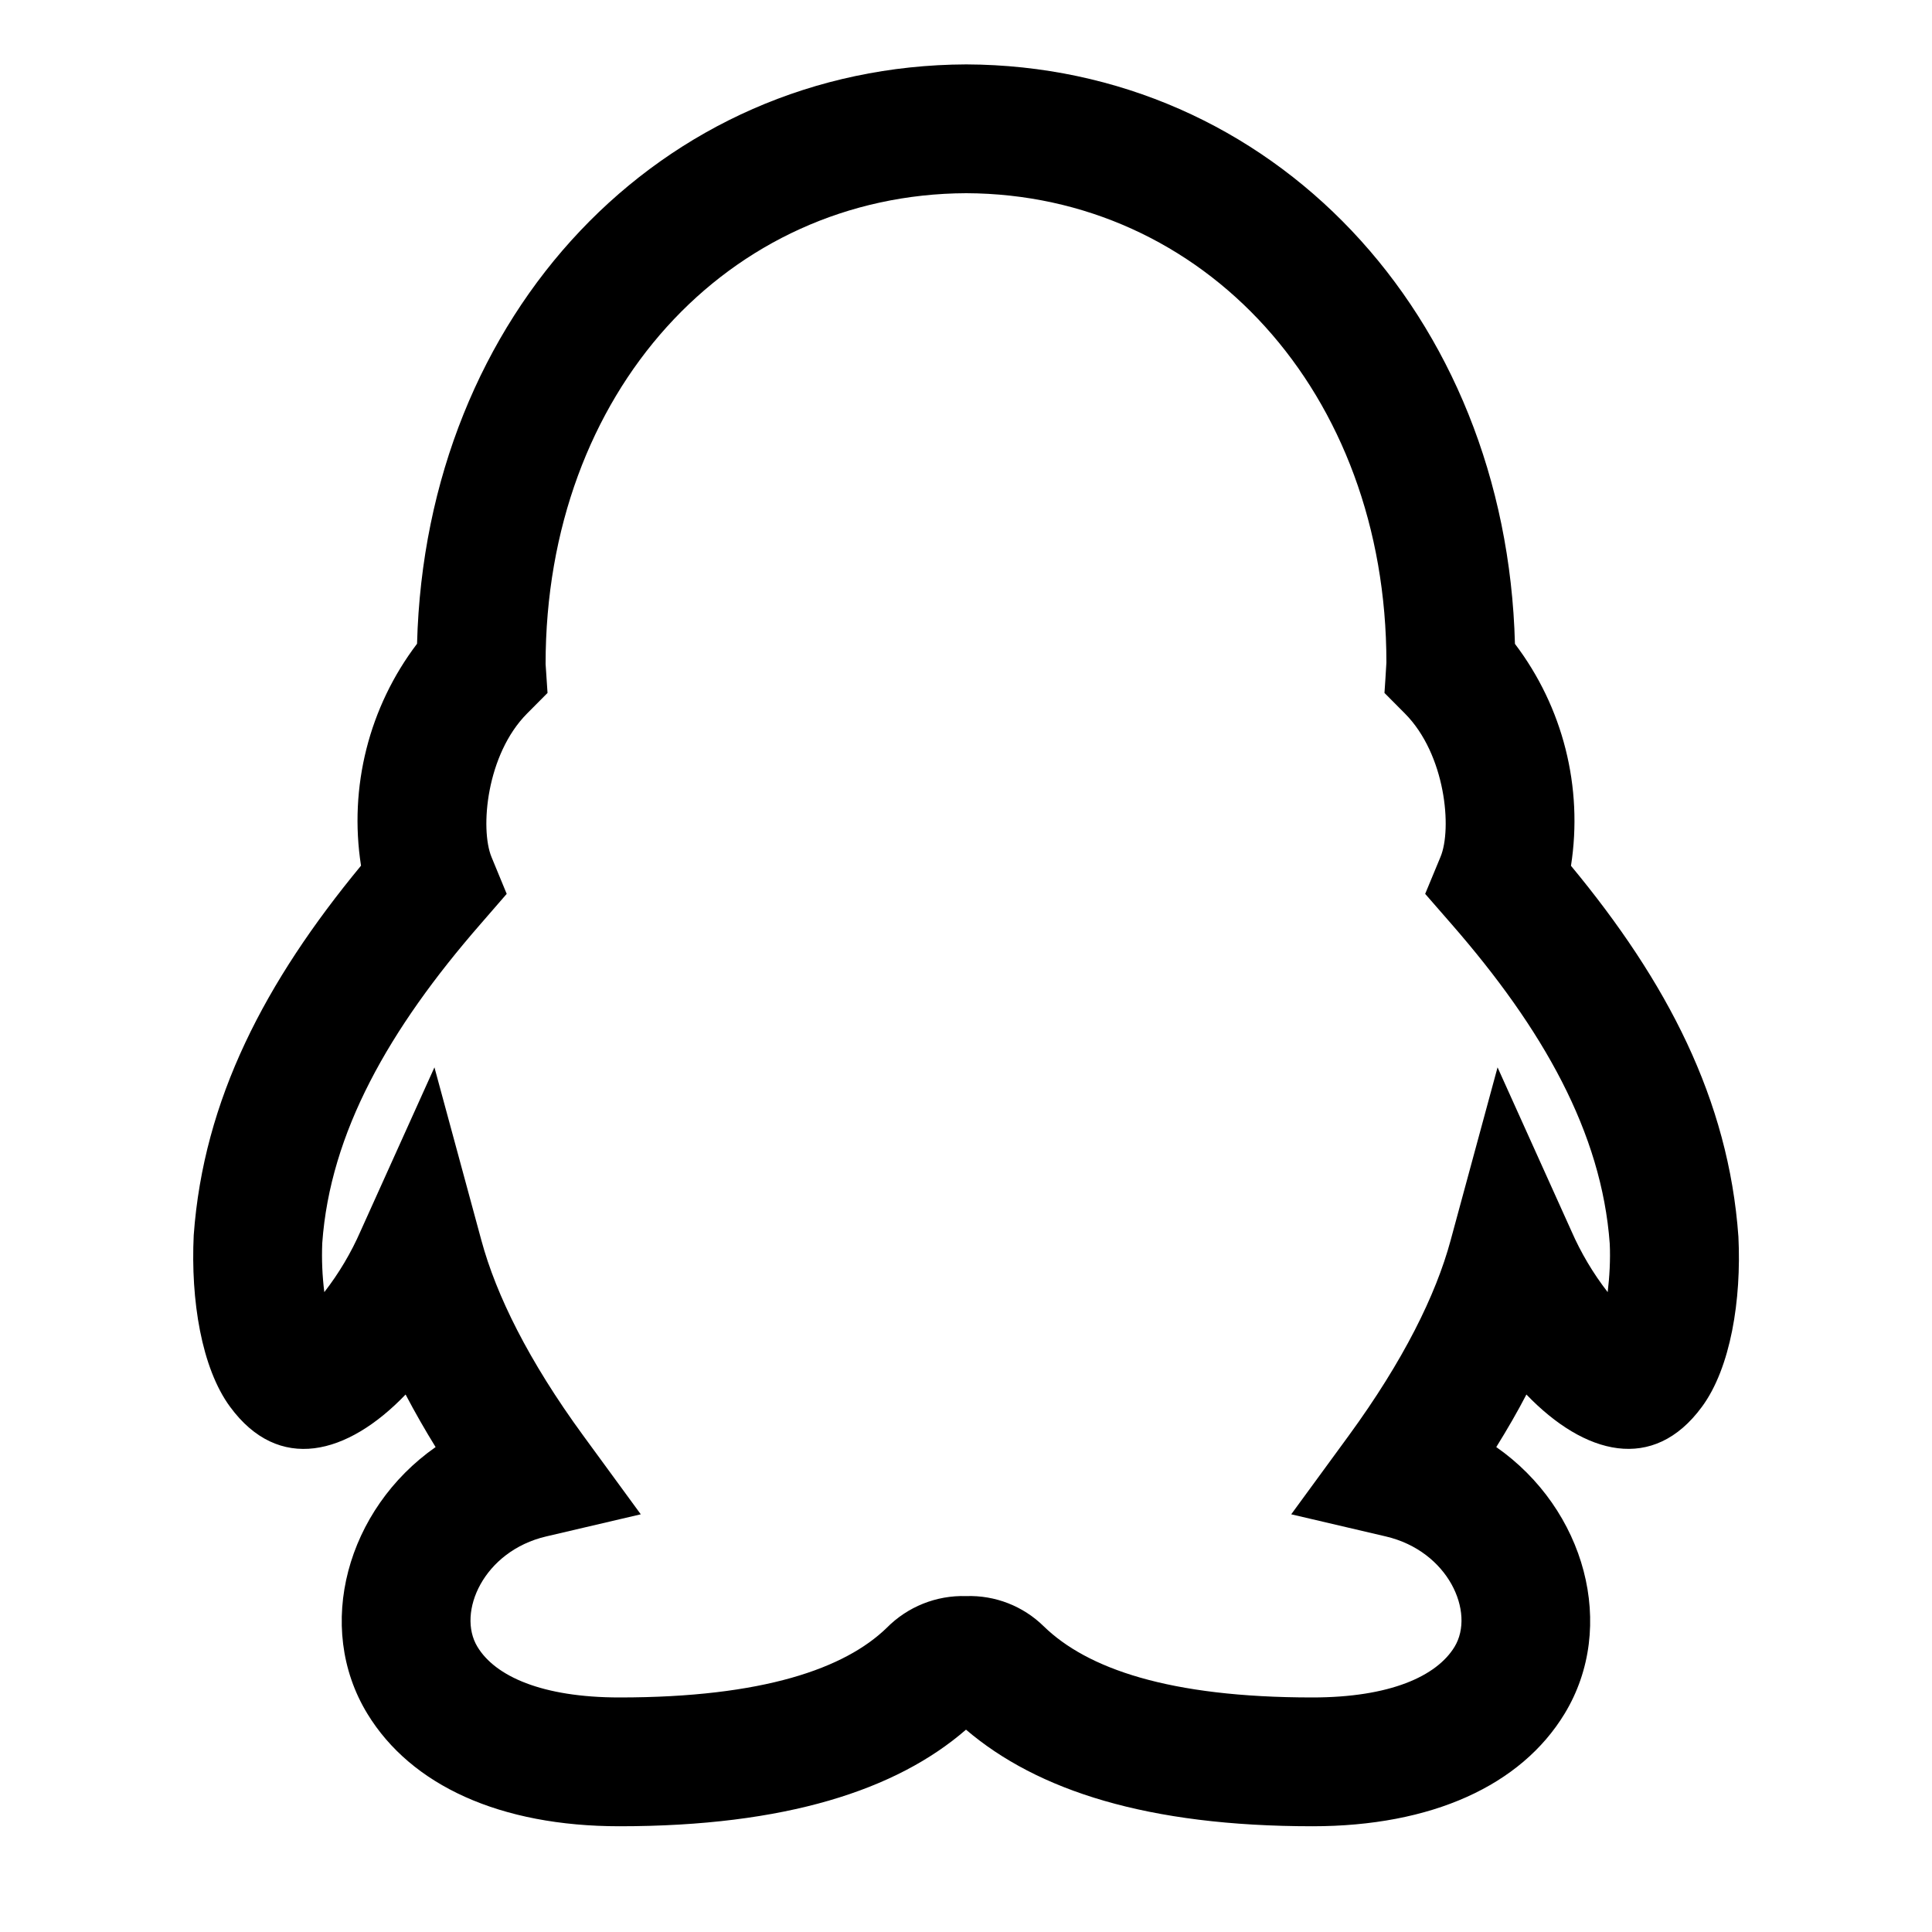
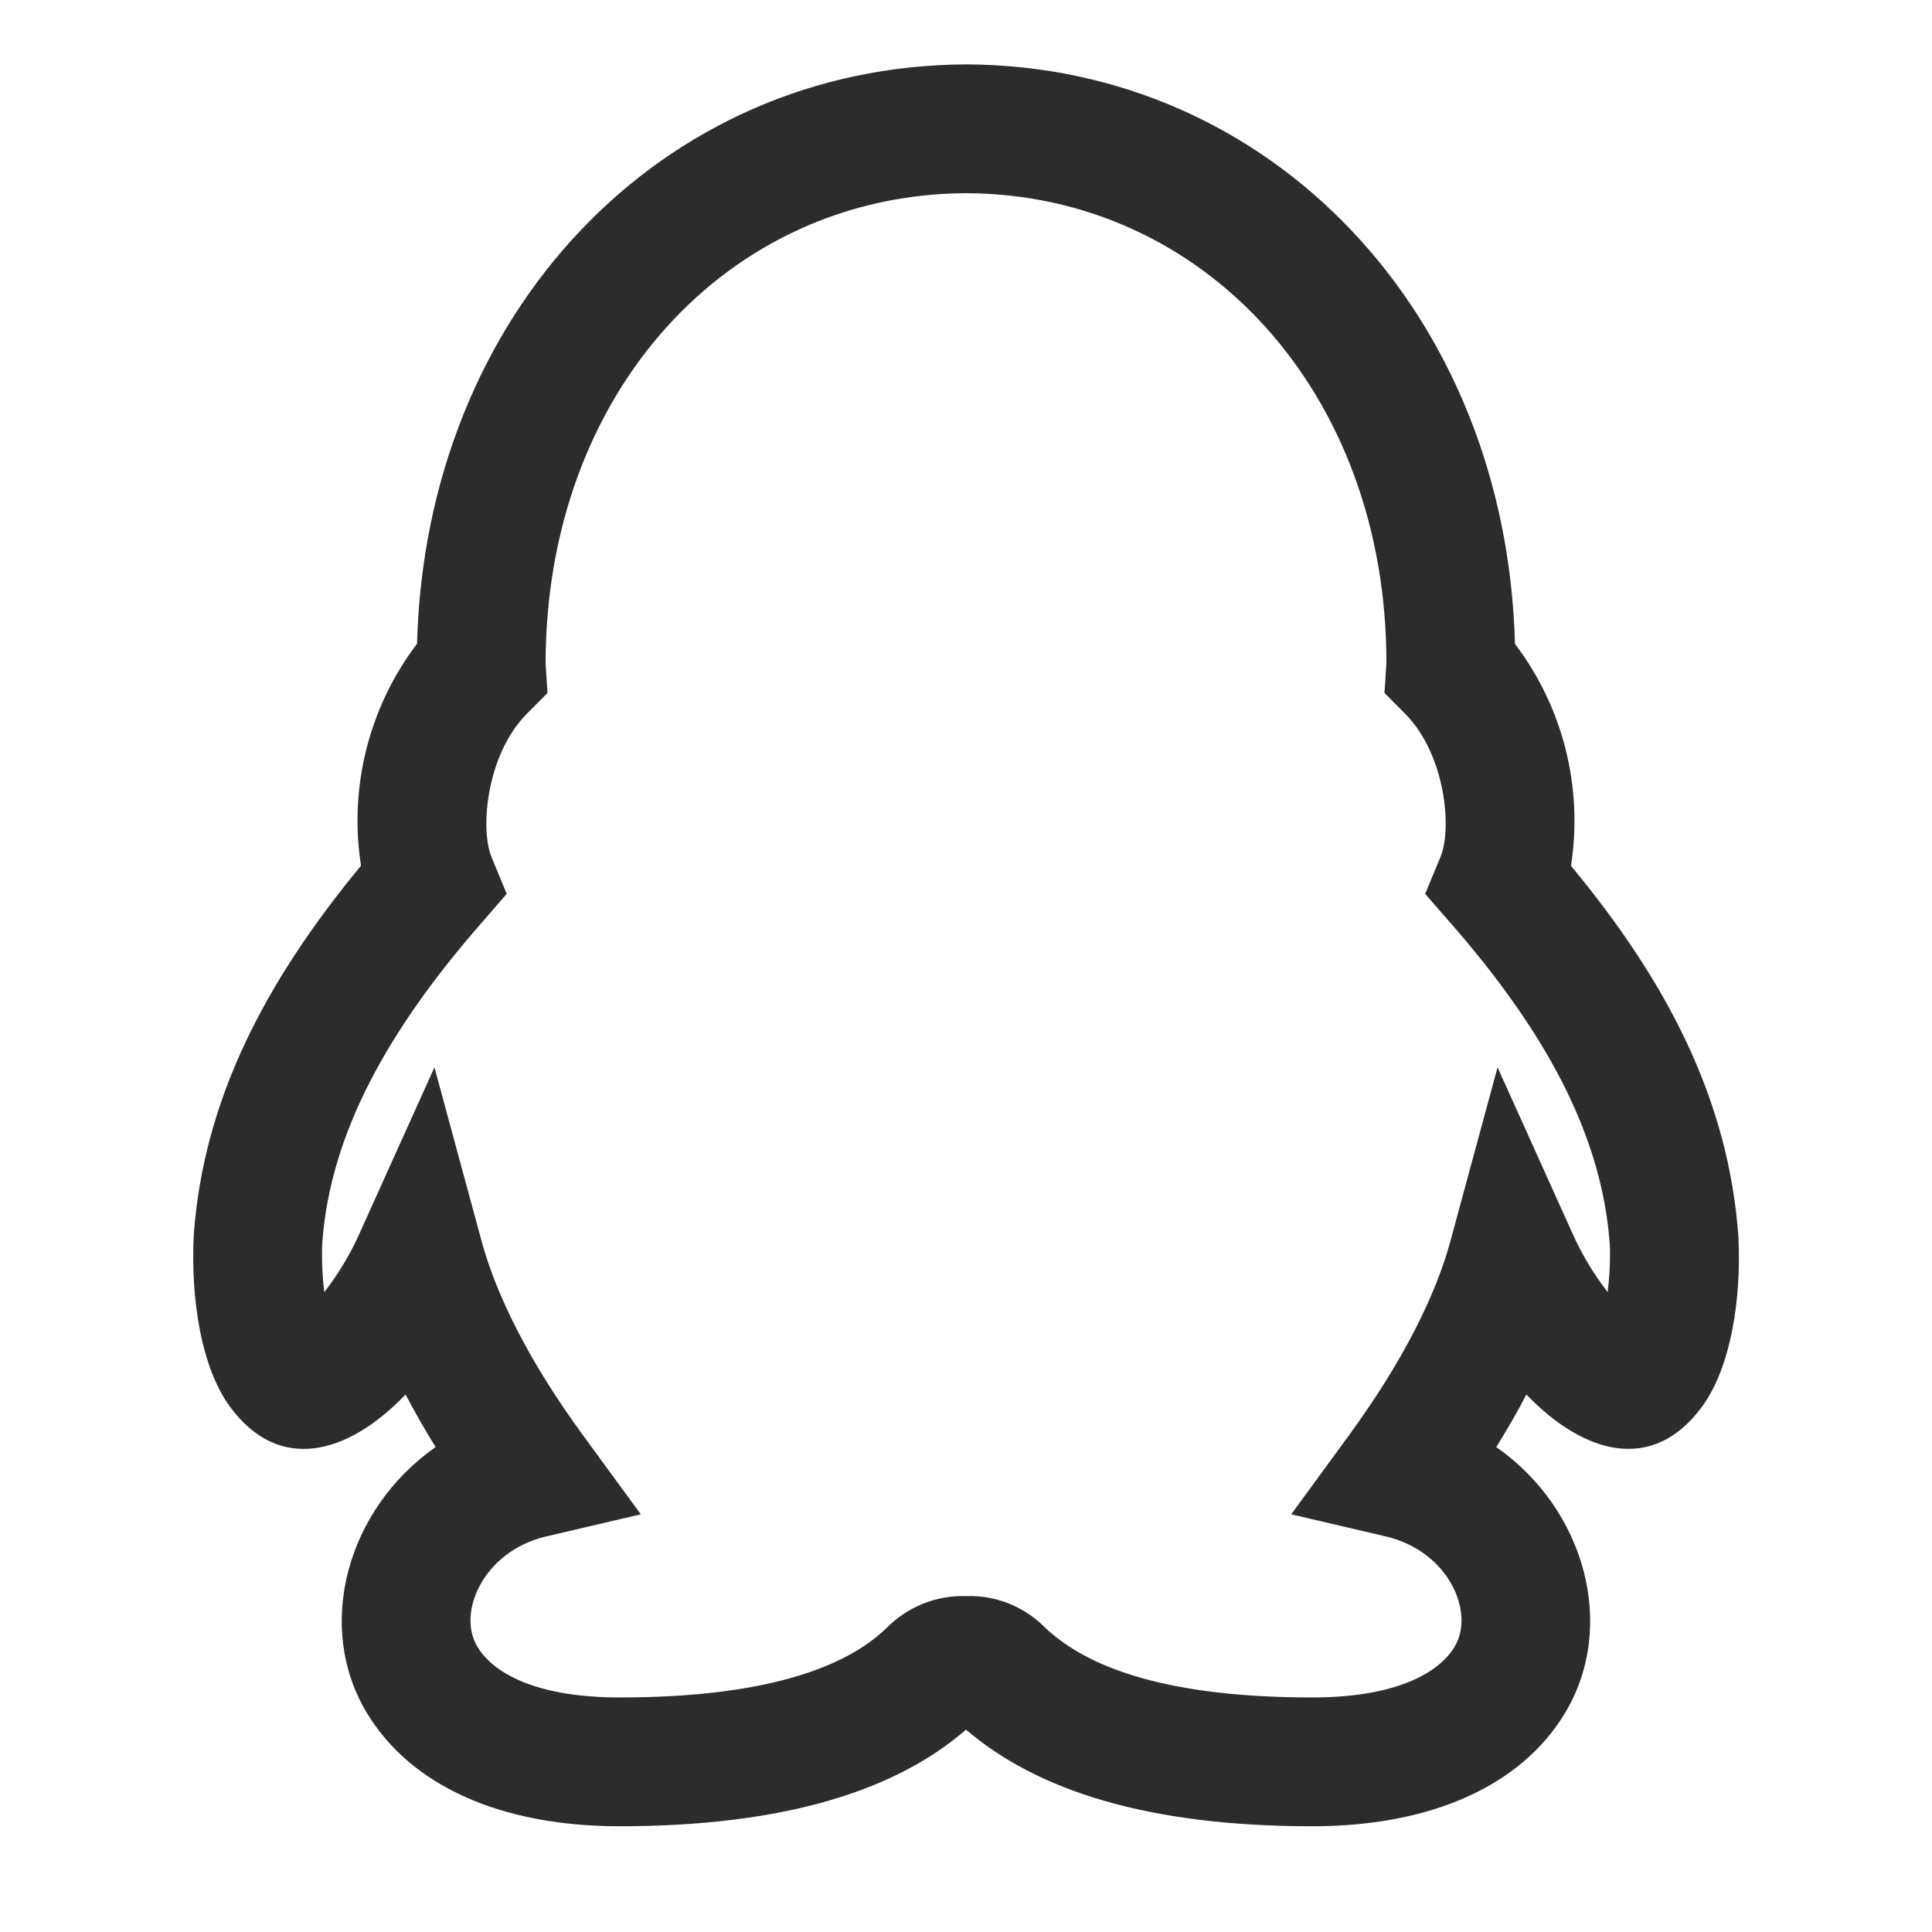
- <svg xmlns="http://www.w3.org/2000/svg" width="25" height="25" class="icon" viewBox="0 0 1024 1024">
-   <path d="M802.953 341.265C798.379 166.23 673.792 34.748 512.137 34.133c-161.929.615-286.516 132.096-291.09 307.064a154.9 154.9 0 0 0-29.696 117.623c-50.722 61.44-83.49 123.836-88.678 195.926-1.638 34.27 4.096 70.246 19.251 90.863 25.805 35.157 62.191 25.668 93.048-6.486a460 460 0 0 0 15.906 27.853c-47.036 32.905-64.307 95.164-36.181 141.312 23.21 38.093 70.519 59.665 133.666 59.665 87.927 0 146.773-19.183 183.637-51.2 37.82 32.29 96.324 51.2 183.637 51.2 63.147 0 110.456-21.572 133.598-59.597 28.126-46.216 10.923-108.475-36.181-141.38 5.94-9.557 11.264-18.773 15.974-27.853 30.857 32.086 67.243 41.643 93.048 6.486 15.223-20.685 20.958-56.662 19.32-90.112-5.19-72.841-37.957-135.305-88.747-196.608a154.97 154.97 0 0 0-29.696-117.624m49.152 343.586a152.2 152.2 0 0 1-19.252-32.426l-39.116-86.7-24.918 91.82c-7.782 28.74-24.849 63.488-53.999 103.424l-30.447 41.642 50.176 11.742c33.178 7.782 47.446 40.277 36.386 58.505-9.489 15.564-34.201 26.828-75.366 26.828-76.186 0-119.467-15.428-142.336-37.683a55.98 55.98 0 0 0-41.165-16.042 56.66 56.66 0 0 0-42.12 16.861c-22.119 21.436-65.331 36.864-141.585 36.864-41.097 0-65.878-11.264-75.298-26.828-11.06-18.16 3.208-50.723 36.386-58.505l50.176-11.742-30.447-41.642c-29.15-39.868-46.217-74.684-54-103.424l-24.917-91.82-39.116 86.7a152.2 152.2 0 0 1-19.252 32.426 157.5 157.5 0 0 1-1.092-26.01c4.164-58.367 35.294-113.322 83.9-169.096l13.858-15.974-8.055-19.525c-6.144-14.95-2.731-54.34 18.841-76.049l10.855-10.922-1.024-15.36c0-144.18 97.007-249.037 222.959-249.515 125.61.478 222.685 105.335 222.685 248.764 0 1.092-1.024 16.11-1.024 16.11l10.855 10.923c21.572 21.71 25.054 61.167 18.841 75.981l-8.123 19.593 13.926 15.974c48.47 55.57 79.599 110.524 83.9 169.438.41 8.533-.137 17.75-1.092 25.668" />
+ <svg xmlns="http://www.w3.org/2000/svg" t="1752882037353" class="icon" viewBox="0 0 1024 1024" version="1.1" p-id="9252" width="25" height="25">
+   <path d="M802.953 341.265C798.379 166.229 673.792 34.748 512.137 34.133 350.208 34.748 225.621 166.229 221.047 341.197a154.897 154.897 0 0 0-29.696 117.623C140.629 520.26 107.861 582.656 102.673 654.746c-1.638 34.27 4.096 70.246 19.251 90.863 25.805 35.157 62.191 25.668 93.047-6.485 4.779 9.079 10.035 18.364 15.906 27.853-47.036 32.905-64.307 95.164-36.181 141.312 23.211 38.093 70.519 59.665 133.666 59.665 87.927 0 146.773-19.183 183.637-51.2 37.82 32.29 96.324 51.2 183.637 51.2 63.147 0 110.455-21.572 133.598-59.597 28.126-46.217 10.923-108.476-36.181-141.38 5.939-9.557 11.264-18.773 15.974-27.853 30.857 32.085 67.243 41.643 93.047 6.485 15.223-20.685 20.958-56.661 19.319-90.112-5.188-72.841-37.956-135.305-88.747-196.608a154.965 154.965 0 0 0-29.696-117.623z m49.152 343.586a152.235 152.235 0 0 1-19.251-32.427l-39.117-86.699-24.917 91.819c-7.782 28.74-24.849 63.488-53.999 103.424l-30.447 41.643 50.176 11.742c33.178 7.782 47.445 40.277 36.386 58.505-9.489 15.565-34.202 26.829-75.366 26.829-76.186 0-119.467-15.428-142.336-37.683a55.979 55.979 0 0 0-41.165-16.043 56.661 56.661 0 0 0-42.121 16.862c-22.118 21.436-65.331 36.864-141.585 36.864-41.097 0-65.877-11.264-75.298-26.829-11.059-18.159 3.209-50.722 36.386-58.505l50.176-11.742-30.447-41.643c-29.15-39.868-46.217-74.684-53.999-103.424l-24.917-91.819-39.117 86.699a152.166 152.166 0 0 1-19.251 32.427 157.491 157.491 0 0 1-1.092-26.01c4.164-58.368 35.294-113.323 83.9-169.097l13.858-15.974-8.055-19.524c-6.144-14.95-2.731-54.34 18.842-76.049l10.854-10.923-1.024-15.36c0-144.179 97.007-249.037 222.959-249.515 125.611 0.478 222.686 105.335 222.686 248.764 0 1.092-1.024 16.111-1.024 16.111l10.854 10.923c21.572 21.709 25.054 61.167 18.842 75.981l-8.124 19.593 13.926 15.974c48.469 55.569 79.599 110.524 83.9 169.438 0.41 8.533-0.137 17.749-1.092 25.668z" fill="#2c2c2c" p-id="9253" />
</svg>
